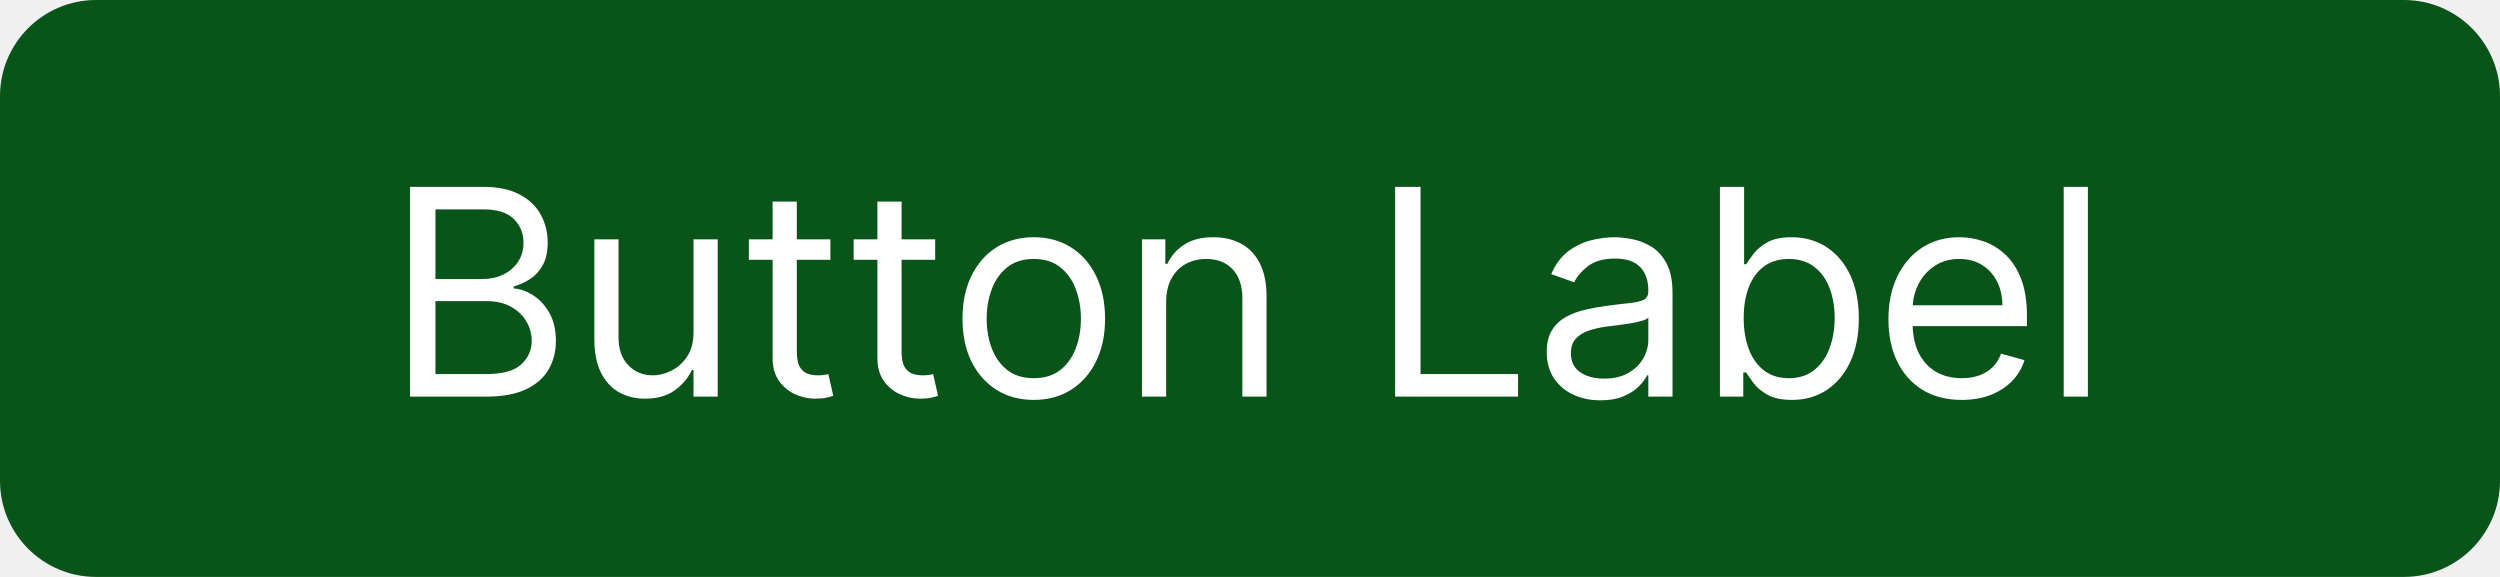
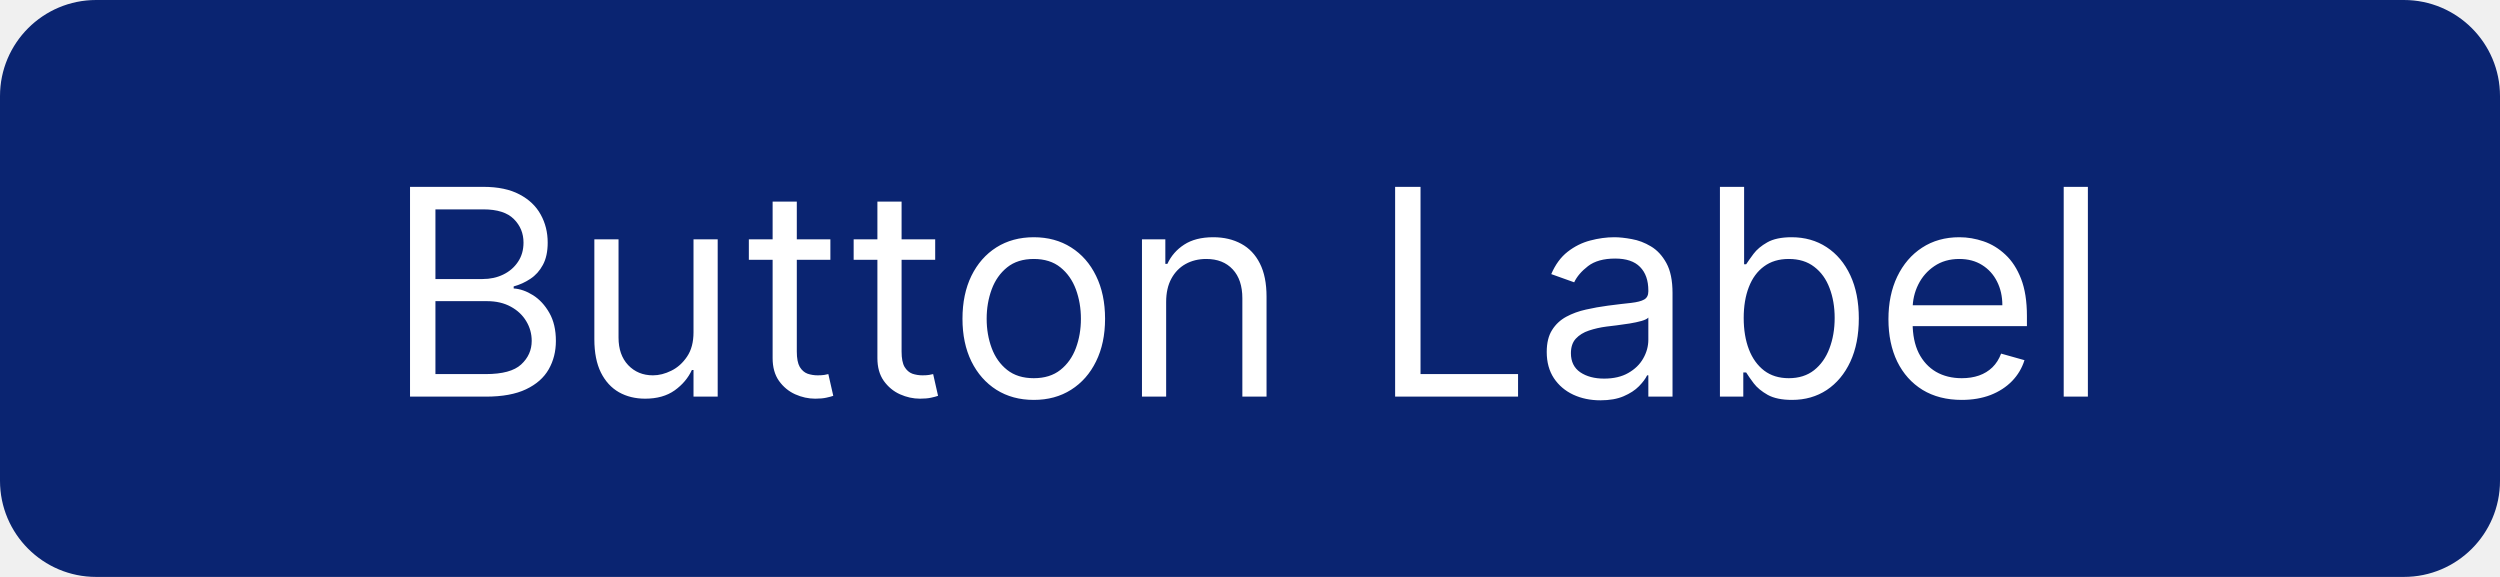
<svg xmlns="http://www.w3.org/2000/svg" width="104" height="24" viewBox="0 0 104 24" fill="none">
-   <rect width="104" height="24" rx="4" fill="#085419" />
+   <rect width="104" height="24" rx="4" fill="#0A2471" />
  <path d="M17.057 16.5V7.773H20.108C20.716 7.773 21.217 7.878 21.612 8.088C22.007 8.295 22.301 8.575 22.494 8.928C22.688 9.277 22.784 9.665 22.784 10.091C22.784 10.466 22.717 10.776 22.584 11.02C22.453 11.264 22.28 11.457 22.064 11.599C21.851 11.742 21.619 11.847 21.369 11.915V12C21.636 12.017 21.905 12.111 22.175 12.281C22.445 12.452 22.671 12.696 22.852 13.014C23.034 13.332 23.125 13.722 23.125 14.182C23.125 14.619 23.026 15.013 22.827 15.362C22.628 15.712 22.314 15.989 21.885 16.193C21.456 16.398 20.898 16.5 20.21 16.5H17.057ZM18.114 15.562H20.21C20.901 15.562 21.391 15.429 21.68 15.162C21.973 14.892 22.119 14.565 22.119 14.182C22.119 13.886 22.044 13.614 21.893 13.364C21.743 13.111 21.528 12.909 21.25 12.758C20.972 12.605 20.642 12.528 20.261 12.528H18.114V15.562ZM18.114 11.608H20.074C20.392 11.608 20.679 11.546 20.935 11.421C21.193 11.296 21.398 11.119 21.548 10.892C21.702 10.665 21.778 10.398 21.778 10.091C21.778 9.707 21.645 9.382 21.378 9.115C21.111 8.845 20.688 8.71 20.108 8.71H18.114V11.608ZM28.85 13.824V9.955H29.856V16.5H28.85V15.392H28.782C28.629 15.724 28.39 16.007 28.066 16.24C27.742 16.47 27.333 16.585 26.839 16.585C26.43 16.585 26.066 16.496 25.748 16.317C25.43 16.135 25.18 15.862 24.998 15.499C24.816 15.132 24.725 14.671 24.725 14.114V9.955H25.731V14.046C25.731 14.523 25.864 14.903 26.131 15.188C26.401 15.472 26.745 15.614 27.163 15.614C27.413 15.614 27.667 15.55 27.925 15.422C28.187 15.294 28.405 15.098 28.582 14.834C28.761 14.57 28.85 14.233 28.85 13.824ZM34.544 9.955V10.807H31.152V9.955H34.544ZM32.141 8.386H33.147V14.625C33.147 14.909 33.188 15.122 33.27 15.264C33.355 15.403 33.463 15.497 33.594 15.546C33.728 15.591 33.868 15.614 34.016 15.614C34.127 15.614 34.218 15.608 34.289 15.597C34.36 15.582 34.416 15.571 34.459 15.562L34.664 16.466C34.596 16.491 34.5 16.517 34.378 16.543C34.256 16.571 34.101 16.585 33.914 16.585C33.63 16.585 33.351 16.524 33.078 16.402C32.809 16.28 32.584 16.094 32.405 15.844C32.229 15.594 32.141 15.278 32.141 14.898V8.386ZM38.904 9.955V10.807H35.512V9.955H38.904ZM36.5 8.386H37.506V14.625C37.506 14.909 37.547 15.122 37.63 15.264C37.715 15.403 37.823 15.497 37.953 15.546C38.087 15.591 38.228 15.614 38.375 15.614C38.486 15.614 38.577 15.608 38.648 15.597C38.719 15.582 38.776 15.571 38.819 15.562L39.023 16.466C38.955 16.491 38.86 16.517 38.738 16.543C38.615 16.571 38.461 16.585 38.273 16.585C37.989 16.585 37.711 16.524 37.438 16.402C37.168 16.28 36.944 16.094 36.765 15.844C36.588 15.594 36.5 15.278 36.5 14.898V8.386ZM43.005 16.636C42.414 16.636 41.896 16.496 41.45 16.215C41.007 15.933 40.66 15.54 40.41 15.034C40.163 14.528 40.039 13.938 40.039 13.261C40.039 12.579 40.163 11.984 40.41 11.476C40.66 10.967 41.007 10.572 41.45 10.291C41.896 10.01 42.414 9.869 43.005 9.869C43.596 9.869 44.113 10.01 44.556 10.291C45.002 10.572 45.349 10.967 45.596 11.476C45.846 11.984 45.971 12.579 45.971 13.261C45.971 13.938 45.846 14.528 45.596 15.034C45.349 15.54 45.002 15.933 44.556 16.215C44.113 16.496 43.596 16.636 43.005 16.636ZM43.005 15.733C43.454 15.733 43.824 15.618 44.113 15.388C44.403 15.158 44.617 14.855 44.757 14.48C44.896 14.105 44.966 13.699 44.966 13.261C44.966 12.824 44.896 12.416 44.757 12.038C44.617 11.661 44.403 11.355 44.113 11.122C43.824 10.889 43.454 10.773 43.005 10.773C42.556 10.773 42.187 10.889 41.897 11.122C41.608 11.355 41.393 11.661 41.254 12.038C41.115 12.416 41.045 12.824 41.045 13.261C41.045 13.699 41.115 14.105 41.254 14.48C41.393 14.855 41.608 15.158 41.897 15.388C42.187 15.618 42.556 15.733 43.005 15.733ZM48.512 12.562V16.5H47.506V9.955H48.478V10.977H48.563C48.717 10.645 48.95 10.378 49.262 10.176C49.575 9.972 49.978 9.869 50.472 9.869C50.916 9.869 51.303 9.96 51.636 10.142C51.968 10.321 52.227 10.594 52.411 10.96C52.596 11.324 52.688 11.784 52.688 12.341V16.5H51.682V12.409C51.682 11.895 51.549 11.494 51.282 11.207C51.015 10.918 50.648 10.773 50.182 10.773C49.861 10.773 49.575 10.842 49.322 10.982C49.072 11.121 48.874 11.324 48.729 11.591C48.584 11.858 48.512 12.182 48.512 12.562ZM58.037 16.5V7.773H59.094V15.562H63.151V16.5H58.037ZM66.577 16.653C66.162 16.653 65.786 16.575 65.448 16.419C65.11 16.26 64.841 16.031 64.642 15.733C64.444 15.432 64.344 15.068 64.344 14.642C64.344 14.267 64.418 13.963 64.566 13.73C64.713 13.494 64.911 13.31 65.158 13.176C65.405 13.043 65.678 12.943 65.976 12.878C66.277 12.81 66.58 12.756 66.884 12.716C67.282 12.665 67.604 12.626 67.851 12.601C68.101 12.572 68.283 12.526 68.397 12.46C68.513 12.395 68.571 12.281 68.571 12.119V12.085C68.571 11.665 68.456 11.338 68.226 11.105C67.999 10.872 67.654 10.756 67.191 10.756C66.711 10.756 66.334 10.861 66.061 11.071C65.789 11.281 65.597 11.506 65.486 11.744L64.532 11.403C64.702 11.006 64.929 10.696 65.213 10.474C65.5 10.25 65.813 10.094 66.151 10.006C66.492 9.915 66.827 9.869 67.157 9.869C67.367 9.869 67.608 9.895 67.881 9.946C68.157 9.994 68.422 10.095 68.678 10.249C68.936 10.402 69.151 10.633 69.321 10.943C69.492 11.253 69.577 11.668 69.577 12.188V16.5H68.571V15.614H68.52C68.452 15.756 68.338 15.908 68.179 16.07C68.02 16.232 67.809 16.369 67.544 16.483C67.28 16.597 66.958 16.653 66.577 16.653ZM66.731 15.75C67.128 15.75 67.463 15.672 67.736 15.516C68.012 15.359 68.219 15.158 68.358 14.911C68.5 14.663 68.571 14.403 68.571 14.131V13.21C68.529 13.261 68.435 13.308 68.29 13.351C68.148 13.391 67.983 13.426 67.796 13.457C67.611 13.486 67.431 13.511 67.255 13.534C67.081 13.554 66.941 13.571 66.833 13.585C66.571 13.619 66.327 13.675 66.1 13.751C65.875 13.825 65.694 13.938 65.554 14.088C65.418 14.236 65.35 14.438 65.35 14.693C65.35 15.043 65.479 15.307 65.738 15.486C65.999 15.662 66.33 15.75 66.731 15.75ZM71.549 16.5V7.773H72.555V10.994H72.64C72.714 10.881 72.816 10.736 72.947 10.56C73.08 10.381 73.271 10.222 73.518 10.082C73.768 9.94 74.106 9.869 74.532 9.869C75.083 9.869 75.569 10.007 75.989 10.283C76.41 10.558 76.738 10.949 76.974 11.454C77.21 11.96 77.327 12.557 77.327 13.244C77.327 13.938 77.21 14.538 76.974 15.047C76.738 15.553 76.411 15.945 75.994 16.223C75.576 16.499 75.094 16.636 74.549 16.636C74.129 16.636 73.792 16.567 73.539 16.428C73.286 16.285 73.092 16.125 72.955 15.946C72.819 15.764 72.714 15.614 72.64 15.494H72.521V16.5H71.549ZM72.538 13.227C72.538 13.722 72.61 14.158 72.755 14.536C72.9 14.911 73.112 15.204 73.39 15.418C73.668 15.628 74.009 15.733 74.413 15.733C74.833 15.733 75.184 15.622 75.465 15.401C75.749 15.176 75.962 14.875 76.104 14.497C76.249 14.117 76.322 13.693 76.322 13.227C76.322 12.767 76.251 12.352 76.109 11.983C75.969 11.611 75.758 11.317 75.474 11.101C75.192 10.882 74.839 10.773 74.413 10.773C74.004 10.773 73.66 10.876 73.381 11.084C73.103 11.288 72.893 11.575 72.751 11.945C72.609 12.311 72.538 12.739 72.538 13.227ZM81.61 16.636C80.979 16.636 80.435 16.497 79.978 16.219C79.523 15.938 79.173 15.546 78.925 15.043C78.681 14.537 78.559 13.949 78.559 13.278C78.559 12.608 78.681 12.017 78.925 11.506C79.173 10.992 79.516 10.591 79.957 10.304C80.4 10.014 80.917 9.869 81.508 9.869C81.849 9.869 82.185 9.926 82.518 10.04C82.85 10.153 83.153 10.338 83.425 10.594C83.698 10.847 83.915 11.182 84.077 11.599C84.239 12.017 84.32 12.531 84.32 13.142V13.568H79.275V12.699H83.298C83.298 12.329 83.224 12 83.076 11.71C82.931 11.421 82.724 11.192 82.454 11.024C82.187 10.857 81.871 10.773 81.508 10.773C81.107 10.773 80.761 10.872 80.468 11.071C80.178 11.267 79.955 11.523 79.799 11.838C79.643 12.153 79.565 12.492 79.565 12.852V13.432C79.565 13.926 79.65 14.345 79.82 14.689C79.994 15.03 80.234 15.29 80.54 15.469C80.847 15.645 81.204 15.733 81.61 15.733C81.874 15.733 82.113 15.696 82.326 15.622C82.542 15.546 82.728 15.432 82.884 15.281C83.04 15.128 83.161 14.938 83.246 14.71L84.218 14.983C84.116 15.312 83.944 15.602 83.702 15.852C83.461 16.099 83.163 16.293 82.808 16.432C82.452 16.568 82.053 16.636 81.61 16.636ZM86.856 7.773V16.5H85.85V7.773H86.856Z" fill="white" />
</svg>
